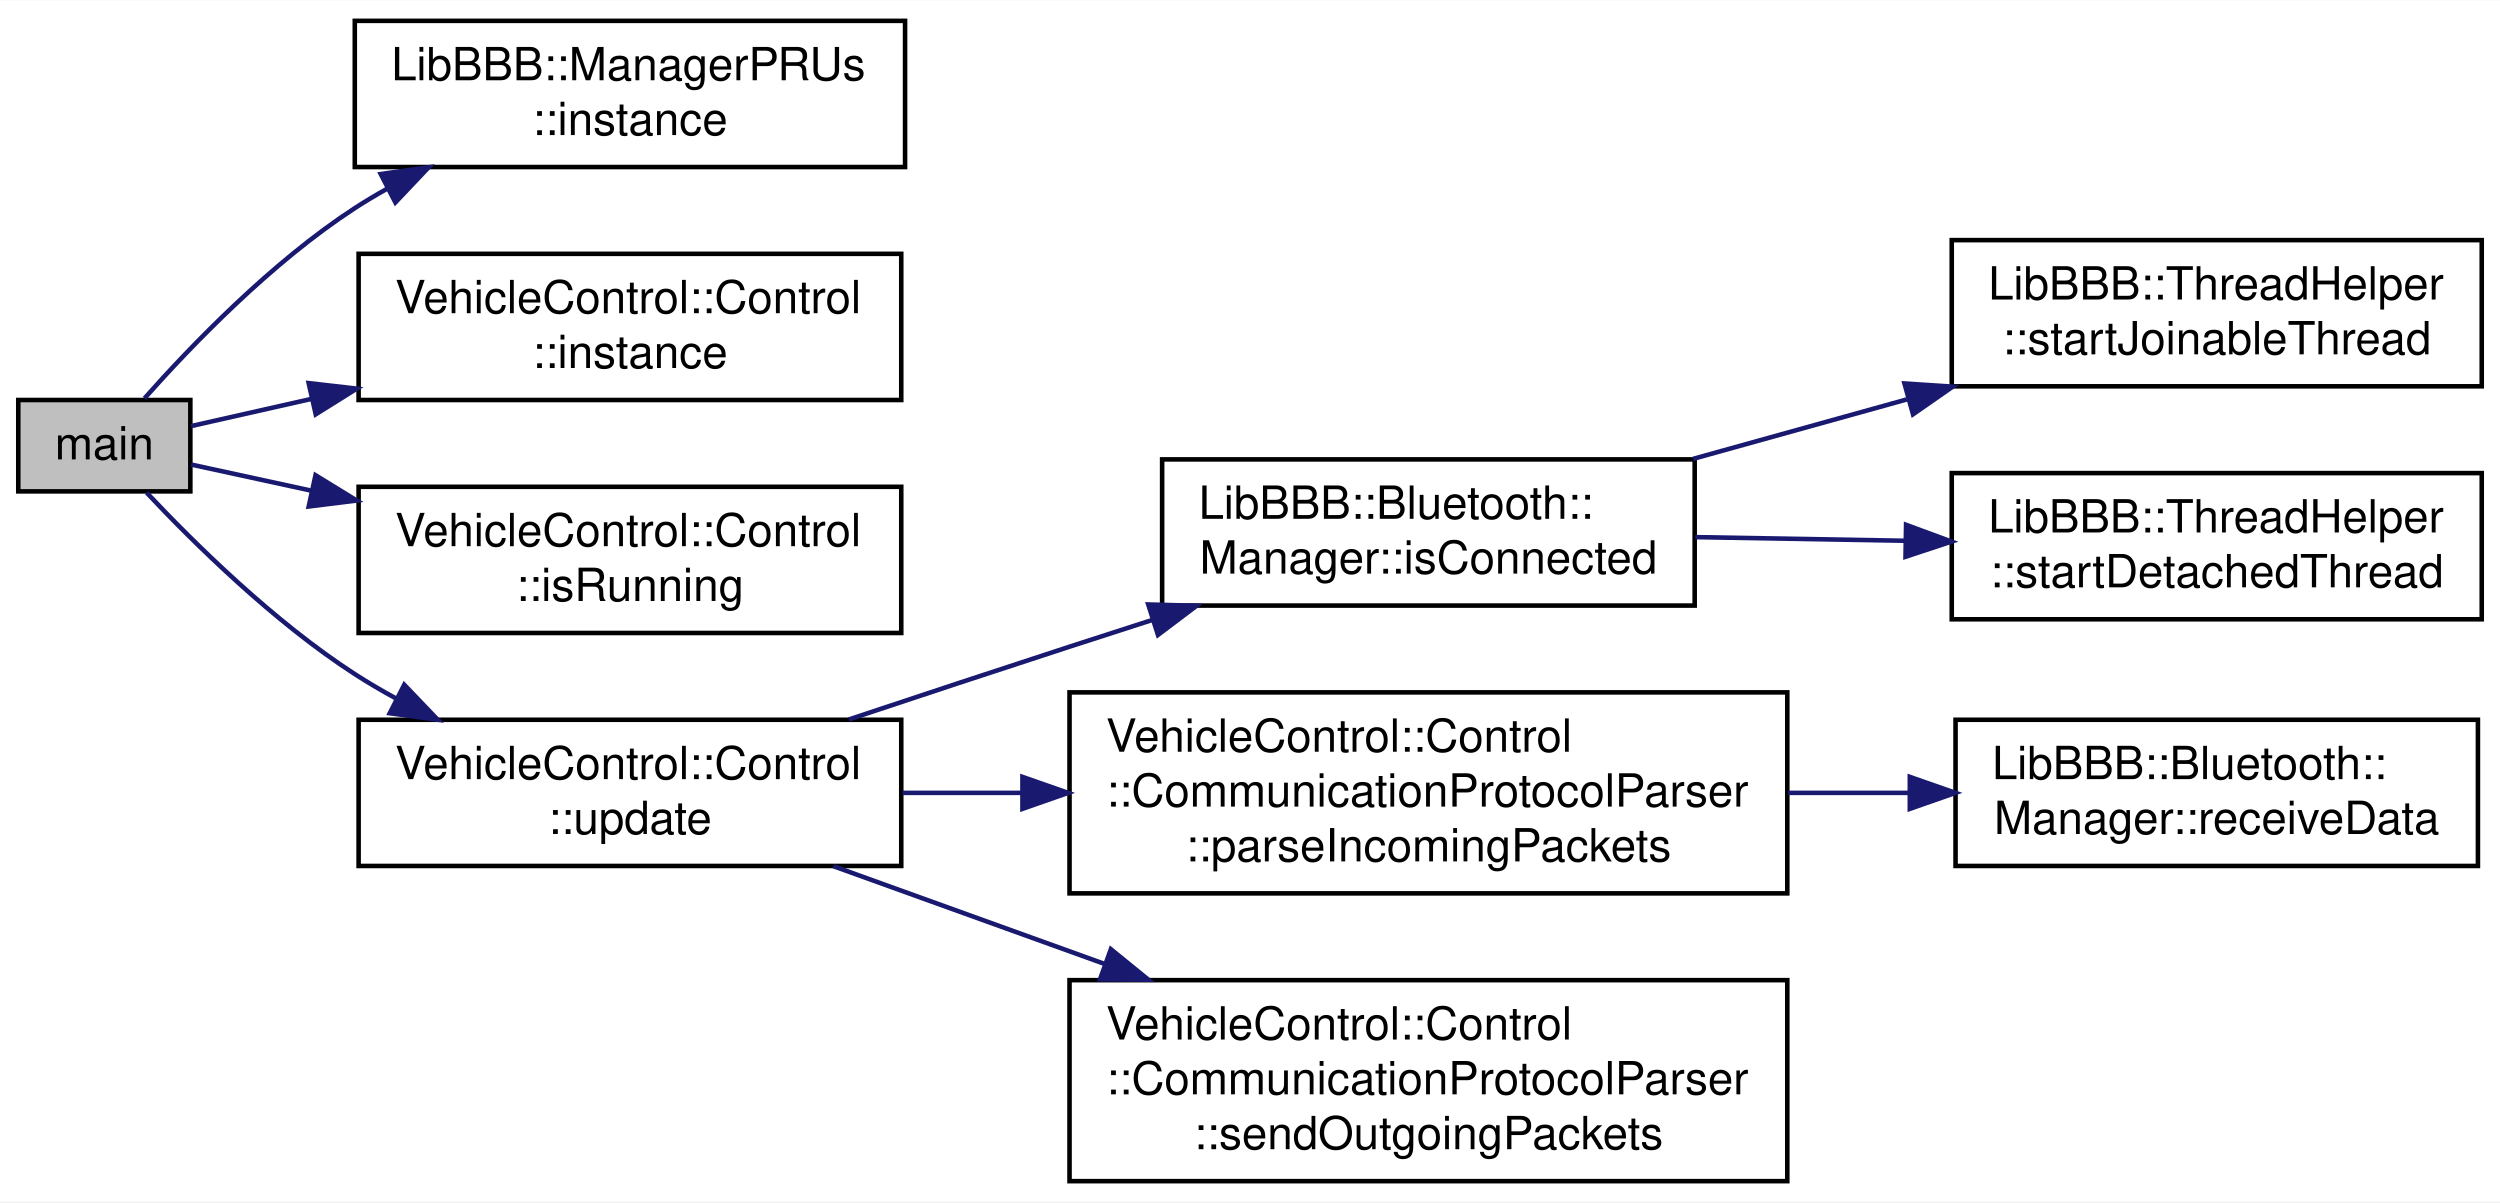
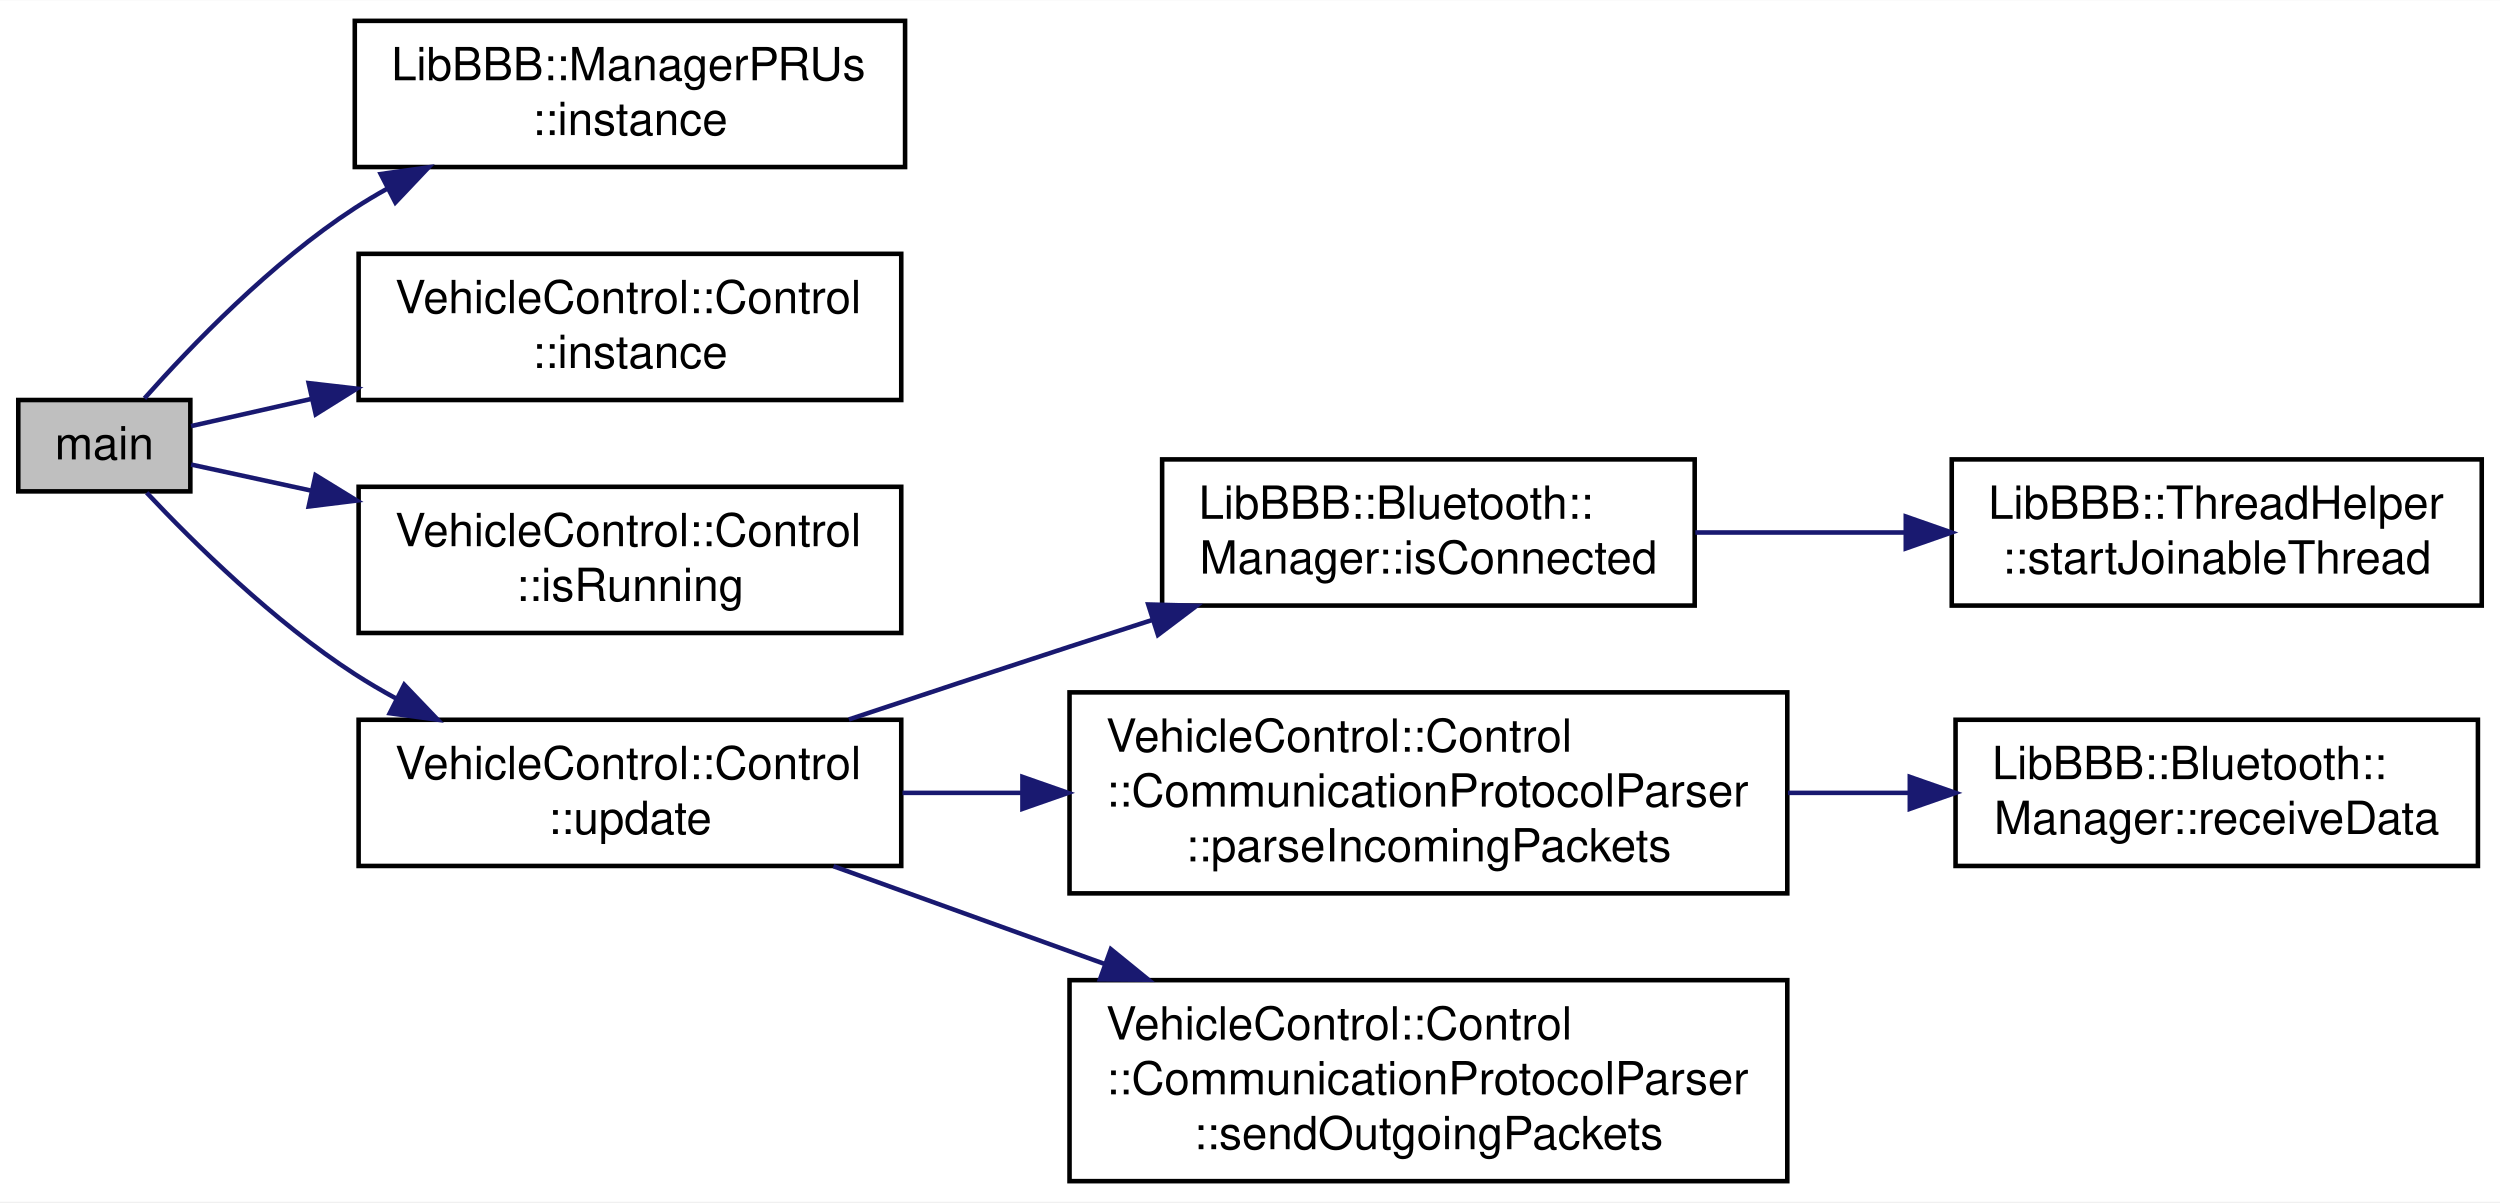
<svg xmlns="http://www.w3.org/2000/svg" xmlns:xlink="http://www.w3.org/1999/xlink" width="547pt" height="263pt" viewBox="0.00 0.00 547.27 263.00">
  <g id="graph0" class="graph" transform="scale(1 1) rotate(0) translate(4 259)">
    <polygon fill="#ffffff" stroke="transparent" points="-4,4 -4,-259 543.272,-259 543.272,4 -4,4" />
    <g id="node1" class="node">
      <polygon fill="#bfbfbf" stroke="#000000" points="0,-151.5 0,-171.5 37.666,-171.5 37.666,-151.5 0,-151.5" />
      <text text-anchor="middle" x="18.833" y="-158.5" font-family="Helvetica,sans-Serif" font-size="10.00" fill="#000000">main</text>
    </g>
    <g id="node2" class="node">
      <g id="a_node2">
        <a xlink:href="classLibBBB_1_1ManagerPRUs.html#a11fbfc8917c5e0bc56112c31a2b736ab" target="_top" xlink:title="instance method is the Singleton method of creating and accessing this class. This ensures there can ...">
          <polygon fill="#ffffff" stroke="#000000" points="73.666,-222.5 73.666,-254.5 194.128,-254.5 194.128,-222.5 73.666,-222.5" />
          <text text-anchor="start" x="81.666" y="-241.5" font-family="Helvetica,sans-Serif" font-size="10.00" fill="#000000">LibBBB::ManagerPRUs</text>
          <text text-anchor="middle" x="133.897" y="-229.5" font-family="Helvetica,sans-Serif" font-size="10.00" fill="#000000">::instance</text>
        </a>
      </g>
    </g>
    <g id="edge1" class="edge">
      <path fill="none" stroke="#191970" d="M27.628,-171.863C37.769,-183.293 55.403,-201.635 73.666,-213.5 75.946,-214.981 78.328,-216.405 80.774,-217.768" />
      <polygon fill="#191970" stroke="#191970" points="79.342,-220.967 89.834,-222.438 82.549,-214.745 79.342,-220.967" />
    </g>
    <g id="node3" class="node">
      <g id="a_node3">
        <a xlink:href="classVehicleControl_1_1Control.html#aa050ea7668adf370680b812948b07a9e" target="_top" xlink:title="instance method is the Singleton method of creating and accessing this class. This ensures there can ...">
          <polygon fill="#ffffff" stroke="#000000" points="74.503,-171.5 74.503,-203.5 193.291,-203.5 193.291,-171.5 74.503,-171.5" />
          <text text-anchor="start" x="82.503" y="-190.5" font-family="Helvetica,sans-Serif" font-size="10.00" fill="#000000">VehicleControl::Control</text>
          <text text-anchor="middle" x="133.897" y="-178.5" font-family="Helvetica,sans-Serif" font-size="10.00" fill="#000000">::instance</text>
        </a>
      </g>
    </g>
    <g id="edge2" class="edge">
      <path fill="none" stroke="#191970" d="M37.834,-165.793C45.397,-167.502 54.606,-169.583 64.293,-171.772" />
      <polygon fill="#191970" stroke="#191970" points="63.57,-175.197 74.095,-173.987 65.113,-168.369 63.57,-175.197" />
    </g>
    <g id="node4" class="node">
      <g id="a_node4">
        <a xlink:href="classVehicleControl_1_1Control.html#a8242c18c2d4eb8cede01197068794ee4" target="_top" xlink:title="isRunning getter ">
          <polygon fill="#ffffff" stroke="#000000" points="74.503,-120.5 74.503,-152.5 193.291,-152.5 193.291,-120.5 74.503,-120.5" />
          <text text-anchor="start" x="82.503" y="-139.5" font-family="Helvetica,sans-Serif" font-size="10.00" fill="#000000">VehicleControl::Control</text>
          <text text-anchor="middle" x="133.897" y="-127.5" font-family="Helvetica,sans-Serif" font-size="10.00" fill="#000000">::isRunning</text>
        </a>
      </g>
    </g>
    <g id="edge3" class="edge">
      <path fill="none" stroke="#191970" d="M37.834,-157.372C45.397,-155.728 54.606,-153.728 64.293,-151.623" />
      <polygon fill="#191970" stroke="#191970" points="65.067,-155.037 74.095,-149.493 63.58,-148.196 65.067,-155.037" />
    </g>
    <g id="node5" class="node">
      <g id="a_node5">
        <a xlink:href="classVehicleControl_1_1Control.html#af677fb9565407041290bbf7b681802e5" target="_top" xlink:title="update method that controls the vehicle ">
          <polygon fill="#ffffff" stroke="#000000" points="74.503,-69.5 74.503,-101.5 193.291,-101.5 193.291,-69.5 74.503,-69.5" />
          <text text-anchor="start" x="82.503" y="-88.5" font-family="Helvetica,sans-Serif" font-size="10.00" fill="#000000">VehicleControl::Control</text>
          <text text-anchor="middle" x="133.897" y="-76.5" font-family="Helvetica,sans-Serif" font-size="10.00" fill="#000000">::update</text>
        </a>
      </g>
    </g>
    <g id="edge4" class="edge">
      <path fill="none" stroke="#191970" d="M28.111,-151.21C38.406,-140.258 55.917,-122.962 73.666,-111.5 76.577,-109.62 79.646,-107.82 82.796,-106.107" />
      <polygon fill="#191970" stroke="#191970" points="84.492,-109.171 91.817,-101.517 81.318,-102.932 84.492,-109.171" />
    </g>
    <g id="node6" class="node">
      <g id="a_node6">
        <a xlink:href="classLibBBB_1_1Bluetooth_1_1Manager.html#aba77bfc05cca940e709d9c0bb1106127" target="_top" xlink:title="isConnected getter ">
          <polygon fill="#ffffff" stroke="#000000" points="250.399,-126.5 250.399,-158.5 366.981,-158.5 366.981,-126.5 250.399,-126.5" />
          <text text-anchor="start" x="258.399" y="-145.5" font-family="Helvetica,sans-Serif" font-size="10.00" fill="#000000">LibBBB::Bluetooth::</text>
          <text text-anchor="middle" x="308.69" y="-133.5" font-family="Helvetica,sans-Serif" font-size="10.00" fill="#000000">Manager::isConnected</text>
        </a>
      </g>
    </g>
    <g id="edge5" class="edge">
      <path fill="none" stroke="#191970" d="M181.826,-101.573C197.235,-106.705 214.39,-112.379 230.128,-117.5 236.023,-119.418 242.172,-121.403 248.321,-123.377" />
      <polygon fill="#191970" stroke="#191970" points="247.355,-126.742 257.946,-126.458 249.489,-120.076 247.355,-126.742" />
    </g>
-     <g id="node9" class="node">
-       <g id="a_node9">
+     <g id="node8" class="node">
+       <g id="a_node8">
        <a xlink:href="classVehicleControl_1_1Control_1_1CommunicationProtocolParser.html#a518b7eda37805934071cbc4c3dbc4328" target="_top" xlink:title="parseIncomingPackets method gets and parses the incoming Bluetooth packets. This method calls the Blu...">
          <polygon fill="#ffffff" stroke="#000000" points="230.128,-63.5 230.128,-107.5 387.252,-107.5 387.252,-63.5 230.128,-63.5" />
          <text text-anchor="start" x="238.128" y="-94.5" font-family="Helvetica,sans-Serif" font-size="10.00" fill="#000000">VehicleControl::Control</text>
          <text text-anchor="start" x="238.128" y="-82.5" font-family="Helvetica,sans-Serif" font-size="10.00" fill="#000000">::CommunicationProtocolParser</text>
          <text text-anchor="middle" x="308.69" y="-70.5" font-family="Helvetica,sans-Serif" font-size="10.00" fill="#000000">::parseIncomingPackets</text>
        </a>
      </g>
    </g>
-     <g id="edge8" class="edge">
+     <g id="edge7" class="edge">
      <path fill="none" stroke="#191970" d="M193.562,-85.5C202.041,-85.5 210.909,-85.5 219.797,-85.5" />
      <polygon fill="#191970" stroke="#191970" points="219.821,-89 229.821,-85.5 219.821,-82 219.821,-89" />
    </g>
-     <g id="node11" class="node">
-       <g id="a_node11">
+     <g id="node10" class="node">
+       <g id="a_node10">
        <a xlink:href="classVehicleControl_1_1Control_1_1CommunicationProtocolParser.html#abdbab1c6376e364c7064e5c5b04f0168" target="_top" xlink:title="sendOutgoingPackets packs and send outgoing data. This method takes care of packing bools into a sing...">
          <polygon fill="#ffffff" stroke="#000000" points="230.128,-.5 230.128,-44.5 387.252,-44.5 387.252,-.5 230.128,-.5" />
          <text text-anchor="start" x="238.128" y="-31.5" font-family="Helvetica,sans-Serif" font-size="10.00" fill="#000000">VehicleControl::Control</text>
          <text text-anchor="start" x="238.128" y="-19.5" font-family="Helvetica,sans-Serif" font-size="10.00" fill="#000000">::CommunicationProtocolParser</text>
          <text text-anchor="middle" x="308.69" y="-7.5" font-family="Helvetica,sans-Serif" font-size="10.00" fill="#000000">::sendOutgoingPackets</text>
        </a>
      </g>
    </g>
-     <g id="edge10" class="edge">
+     <g id="edge9" class="edge">
      <path fill="none" stroke="#191970" d="M178.457,-69.439C196.532,-62.925 217.854,-55.24 237.955,-47.995" />
      <polygon fill="#191970" stroke="#191970" points="239.175,-51.276 247.396,-44.592 236.801,-44.69 239.175,-51.276" />
    </g>
    <g id="node7" class="node">
      <g id="a_node7">
        <a xlink:href="classLibBBB_1_1ThreadHelper.html#a068eff4b68a89c09c63d8780621b431a" target="_top" xlink:title="startJoinableThread ">
-           <polygon fill="#ffffff" stroke="#000000" points="423.252,-174.5 423.252,-206.5 539.272,-206.5 539.272,-174.5 423.252,-174.5" />
-           <text text-anchor="start" x="431.252" y="-193.5" font-family="Helvetica,sans-Serif" font-size="10.00" fill="#000000">LibBBB::ThreadHelper</text>
-           <text text-anchor="middle" x="481.262" y="-181.5" font-family="Helvetica,sans-Serif" font-size="10.00" fill="#000000">::startJoinableThread</text>
+           <polygon fill="#ffffff" stroke="#000000" points="423.252,-126.5 423.252,-158.5 539.272,-158.5 539.272,-126.5 423.252,-126.5" />
+           <text text-anchor="start" x="431.252" y="-145.5" font-family="Helvetica,sans-Serif" font-size="10.00" fill="#000000">LibBBB::ThreadHelper</text>
+           <text text-anchor="middle" x="481.262" y="-133.5" font-family="Helvetica,sans-Serif" font-size="10.00" fill="#000000">::startJoinableThread</text>
        </a>
      </g>
    </g>
    <g id="edge6" class="edge">
-       <path fill="none" stroke="#191970" d="M366.634,-158.617C381.654,-162.795 397.964,-167.331 413.442,-171.636" />
-       <polygon fill="#191970" stroke="#191970" points="412.899,-175.118 423.471,-174.426 414.774,-168.374 412.899,-175.118" />
+       <path fill="none" stroke="#191970" d="M367.115,-142.5C381.813,-142.5 397.719,-142.5 412.857,-142.5" />
+       <polygon fill="#191970" stroke="#191970" points="413.19,-146 423.19,-142.5 413.19,-139 413.19,-146" />
    </g>
-     <g id="node8" class="node">
-       <g id="a_node8">
-         <a xlink:href="classLibBBB_1_1ThreadHelper.html#a6999e18135496ef252b1c43c374c20f9" target="_top" xlink:title="startDetachedThread ">
-           <polygon fill="#ffffff" stroke="#000000" points="423.252,-123.5 423.252,-155.5 539.272,-155.5 539.272,-123.5 423.252,-123.5" />
-           <text text-anchor="start" x="431.252" y="-142.5" font-family="Helvetica,sans-Serif" font-size="10.00" fill="#000000">LibBBB::ThreadHelper</text>
-           <text text-anchor="middle" x="481.262" y="-130.5" font-family="Helvetica,sans-Serif" font-size="10.00" fill="#000000">::startDetachedThread</text>
-         </a>
-       </g>
-     </g>
-     <g id="edge7" class="edge">
-       <path fill="none" stroke="#191970" d="M367.115,-141.484C381.813,-141.229 397.719,-140.952 412.857,-140.689" />
-       <polygon fill="#191970" stroke="#191970" points="413.253,-144.183 423.19,-140.51 413.131,-137.184 413.253,-144.183" />
-     </g>
-     <g id="node10" class="node">
-       <g id="a_node10">
+     <g id="node9" class="node">
+       <g id="a_node9">
        <a xlink:href="classLibBBB_1_1Bluetooth_1_1Manager.html#ae579e5664c1fa9a5cb4ed5e067f80e33" target="_top" xlink:title="receiveData method that receives the data ">
          <polygon fill="#ffffff" stroke="#000000" points="424.086,-69.5 424.086,-101.5 538.438,-101.5 538.438,-69.5 424.086,-69.5" />
          <text text-anchor="start" x="432.086" y="-88.5" font-family="Helvetica,sans-Serif" font-size="10.00" fill="#000000">LibBBB::Bluetooth::</text>
          <text text-anchor="middle" x="481.262" y="-76.5" font-family="Helvetica,sans-Serif" font-size="10.00" fill="#000000">Manager::receiveData</text>
        </a>
      </g>
    </g>
-     <g id="edge9" class="edge">
+     <g id="edge8" class="edge">
      <path fill="none" stroke="#191970" d="M387.401,-85.5C396.282,-85.5 405.271,-85.5 413.988,-85.5" />
      <polygon fill="#191970" stroke="#191970" points="414.072,-89 424.072,-85.5 414.072,-82 414.072,-89" />
    </g>
  </g>
</svg>
